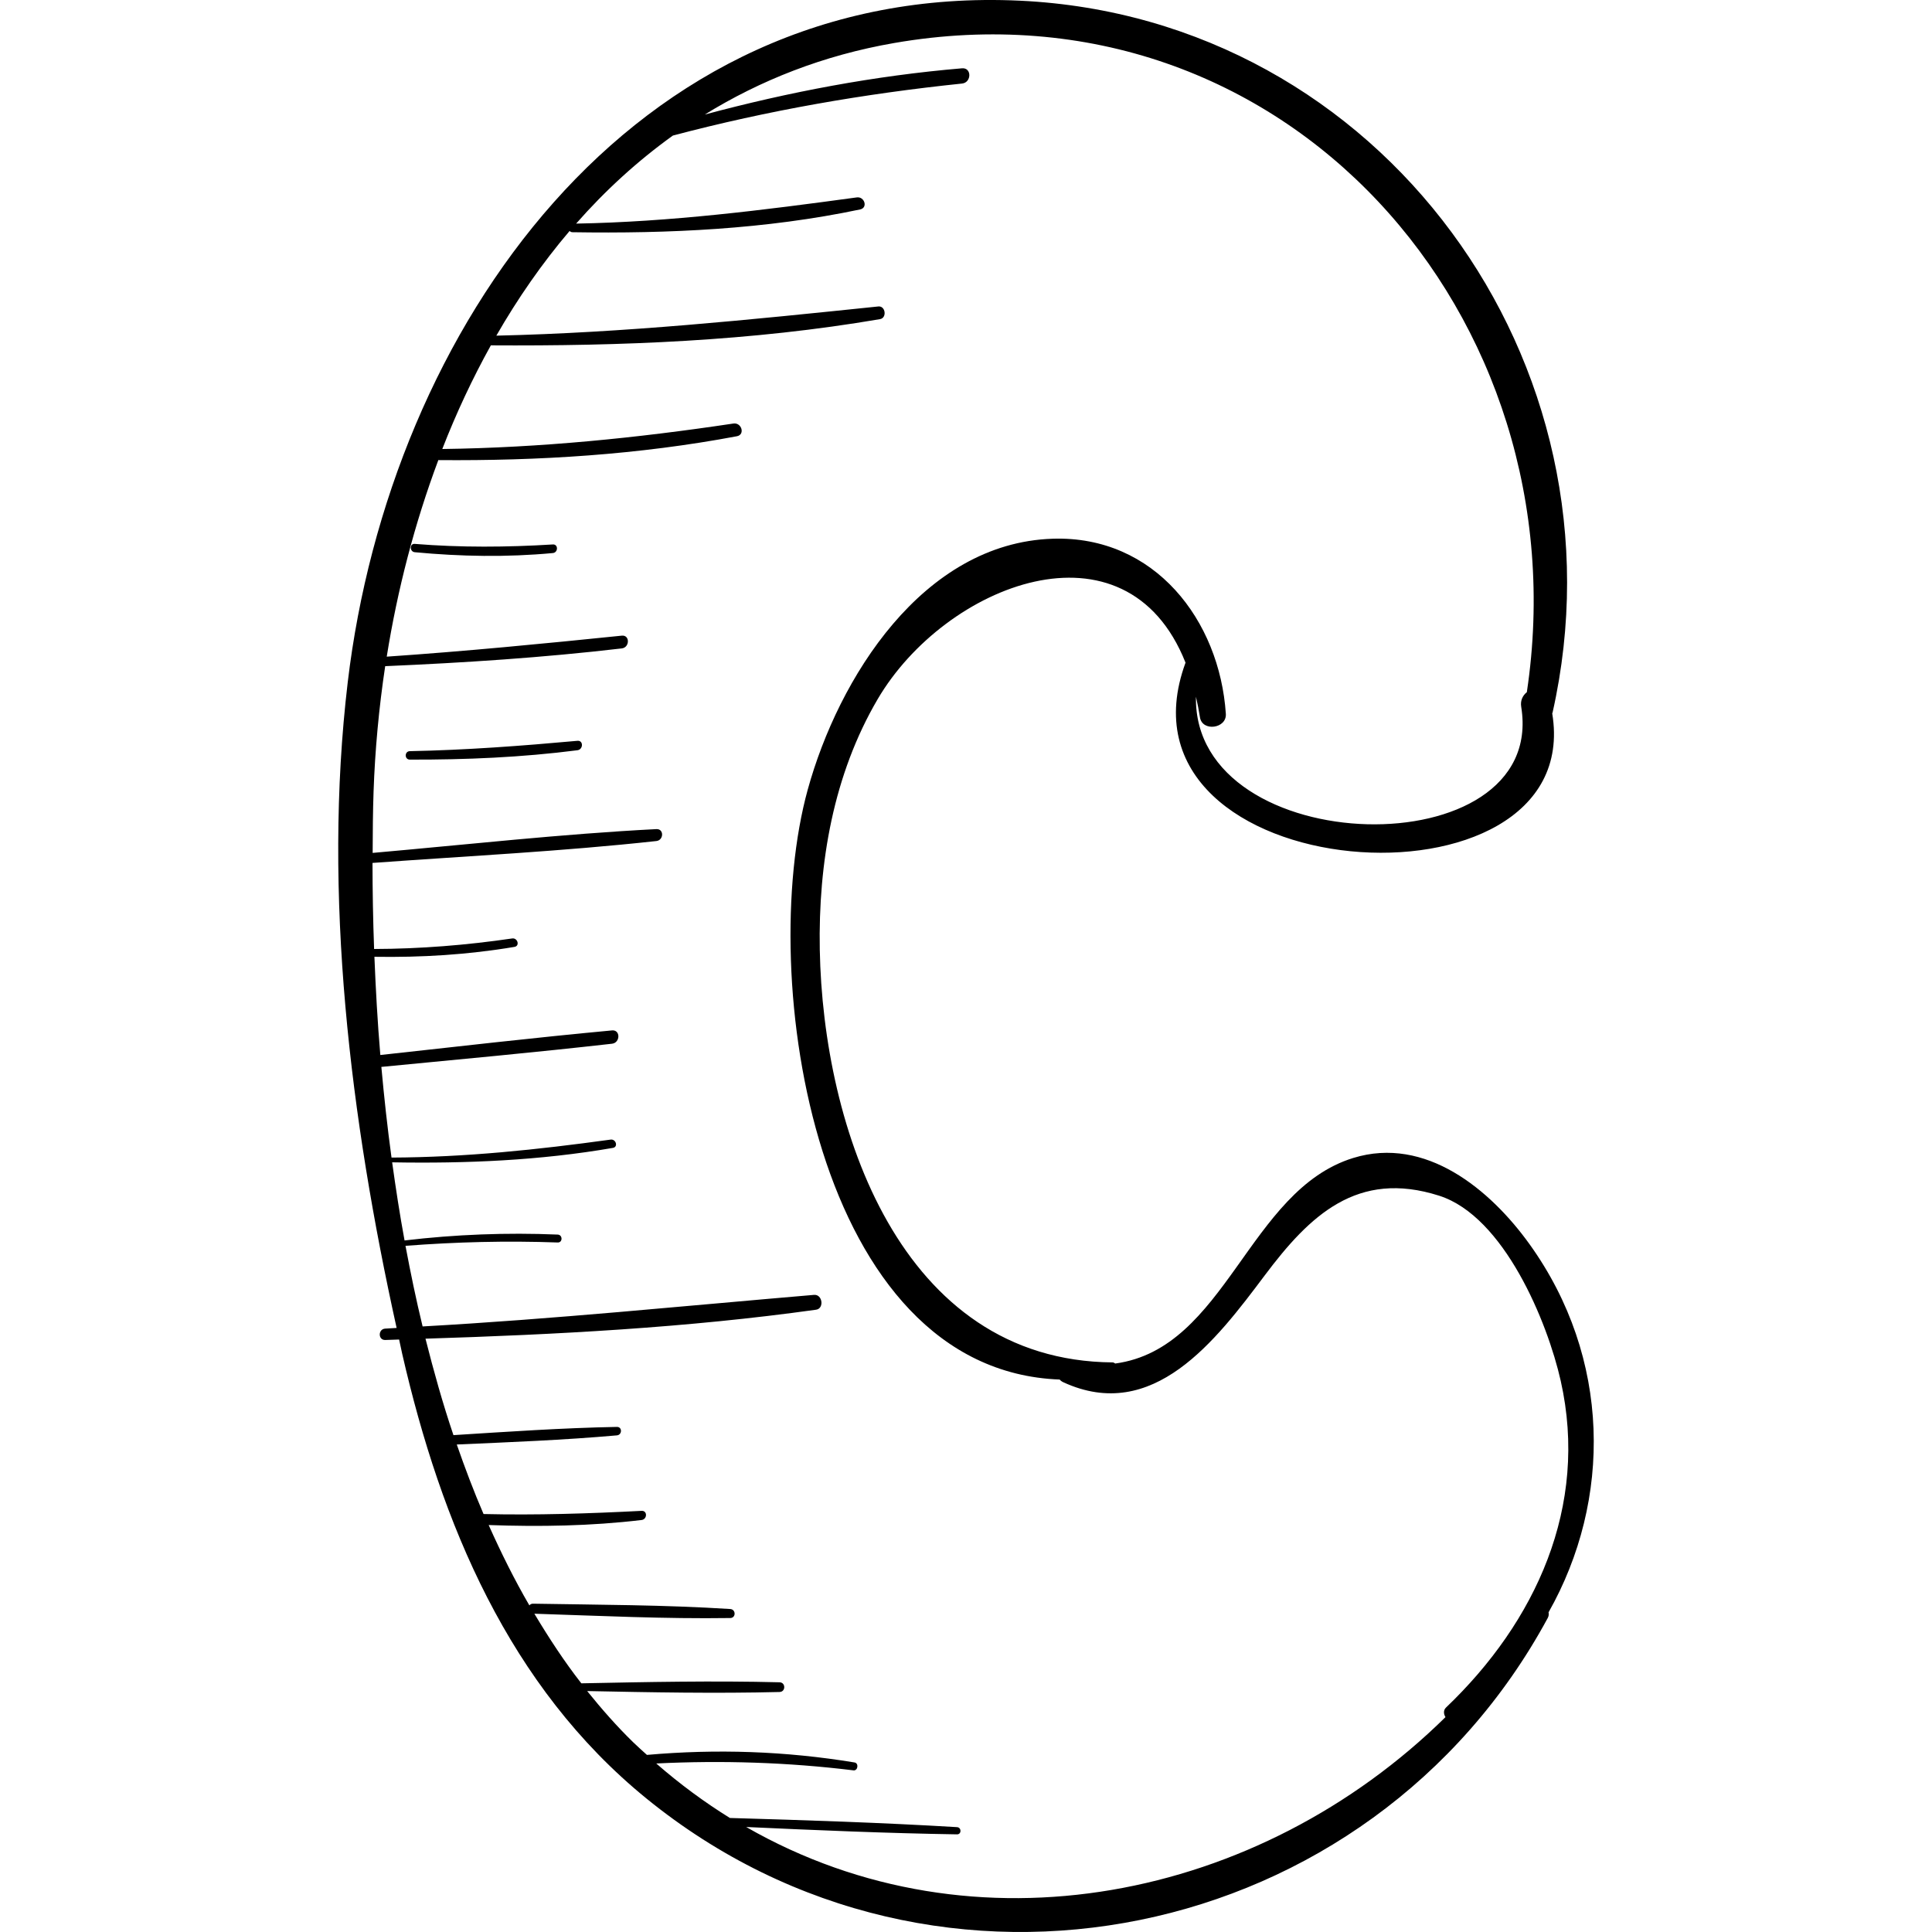
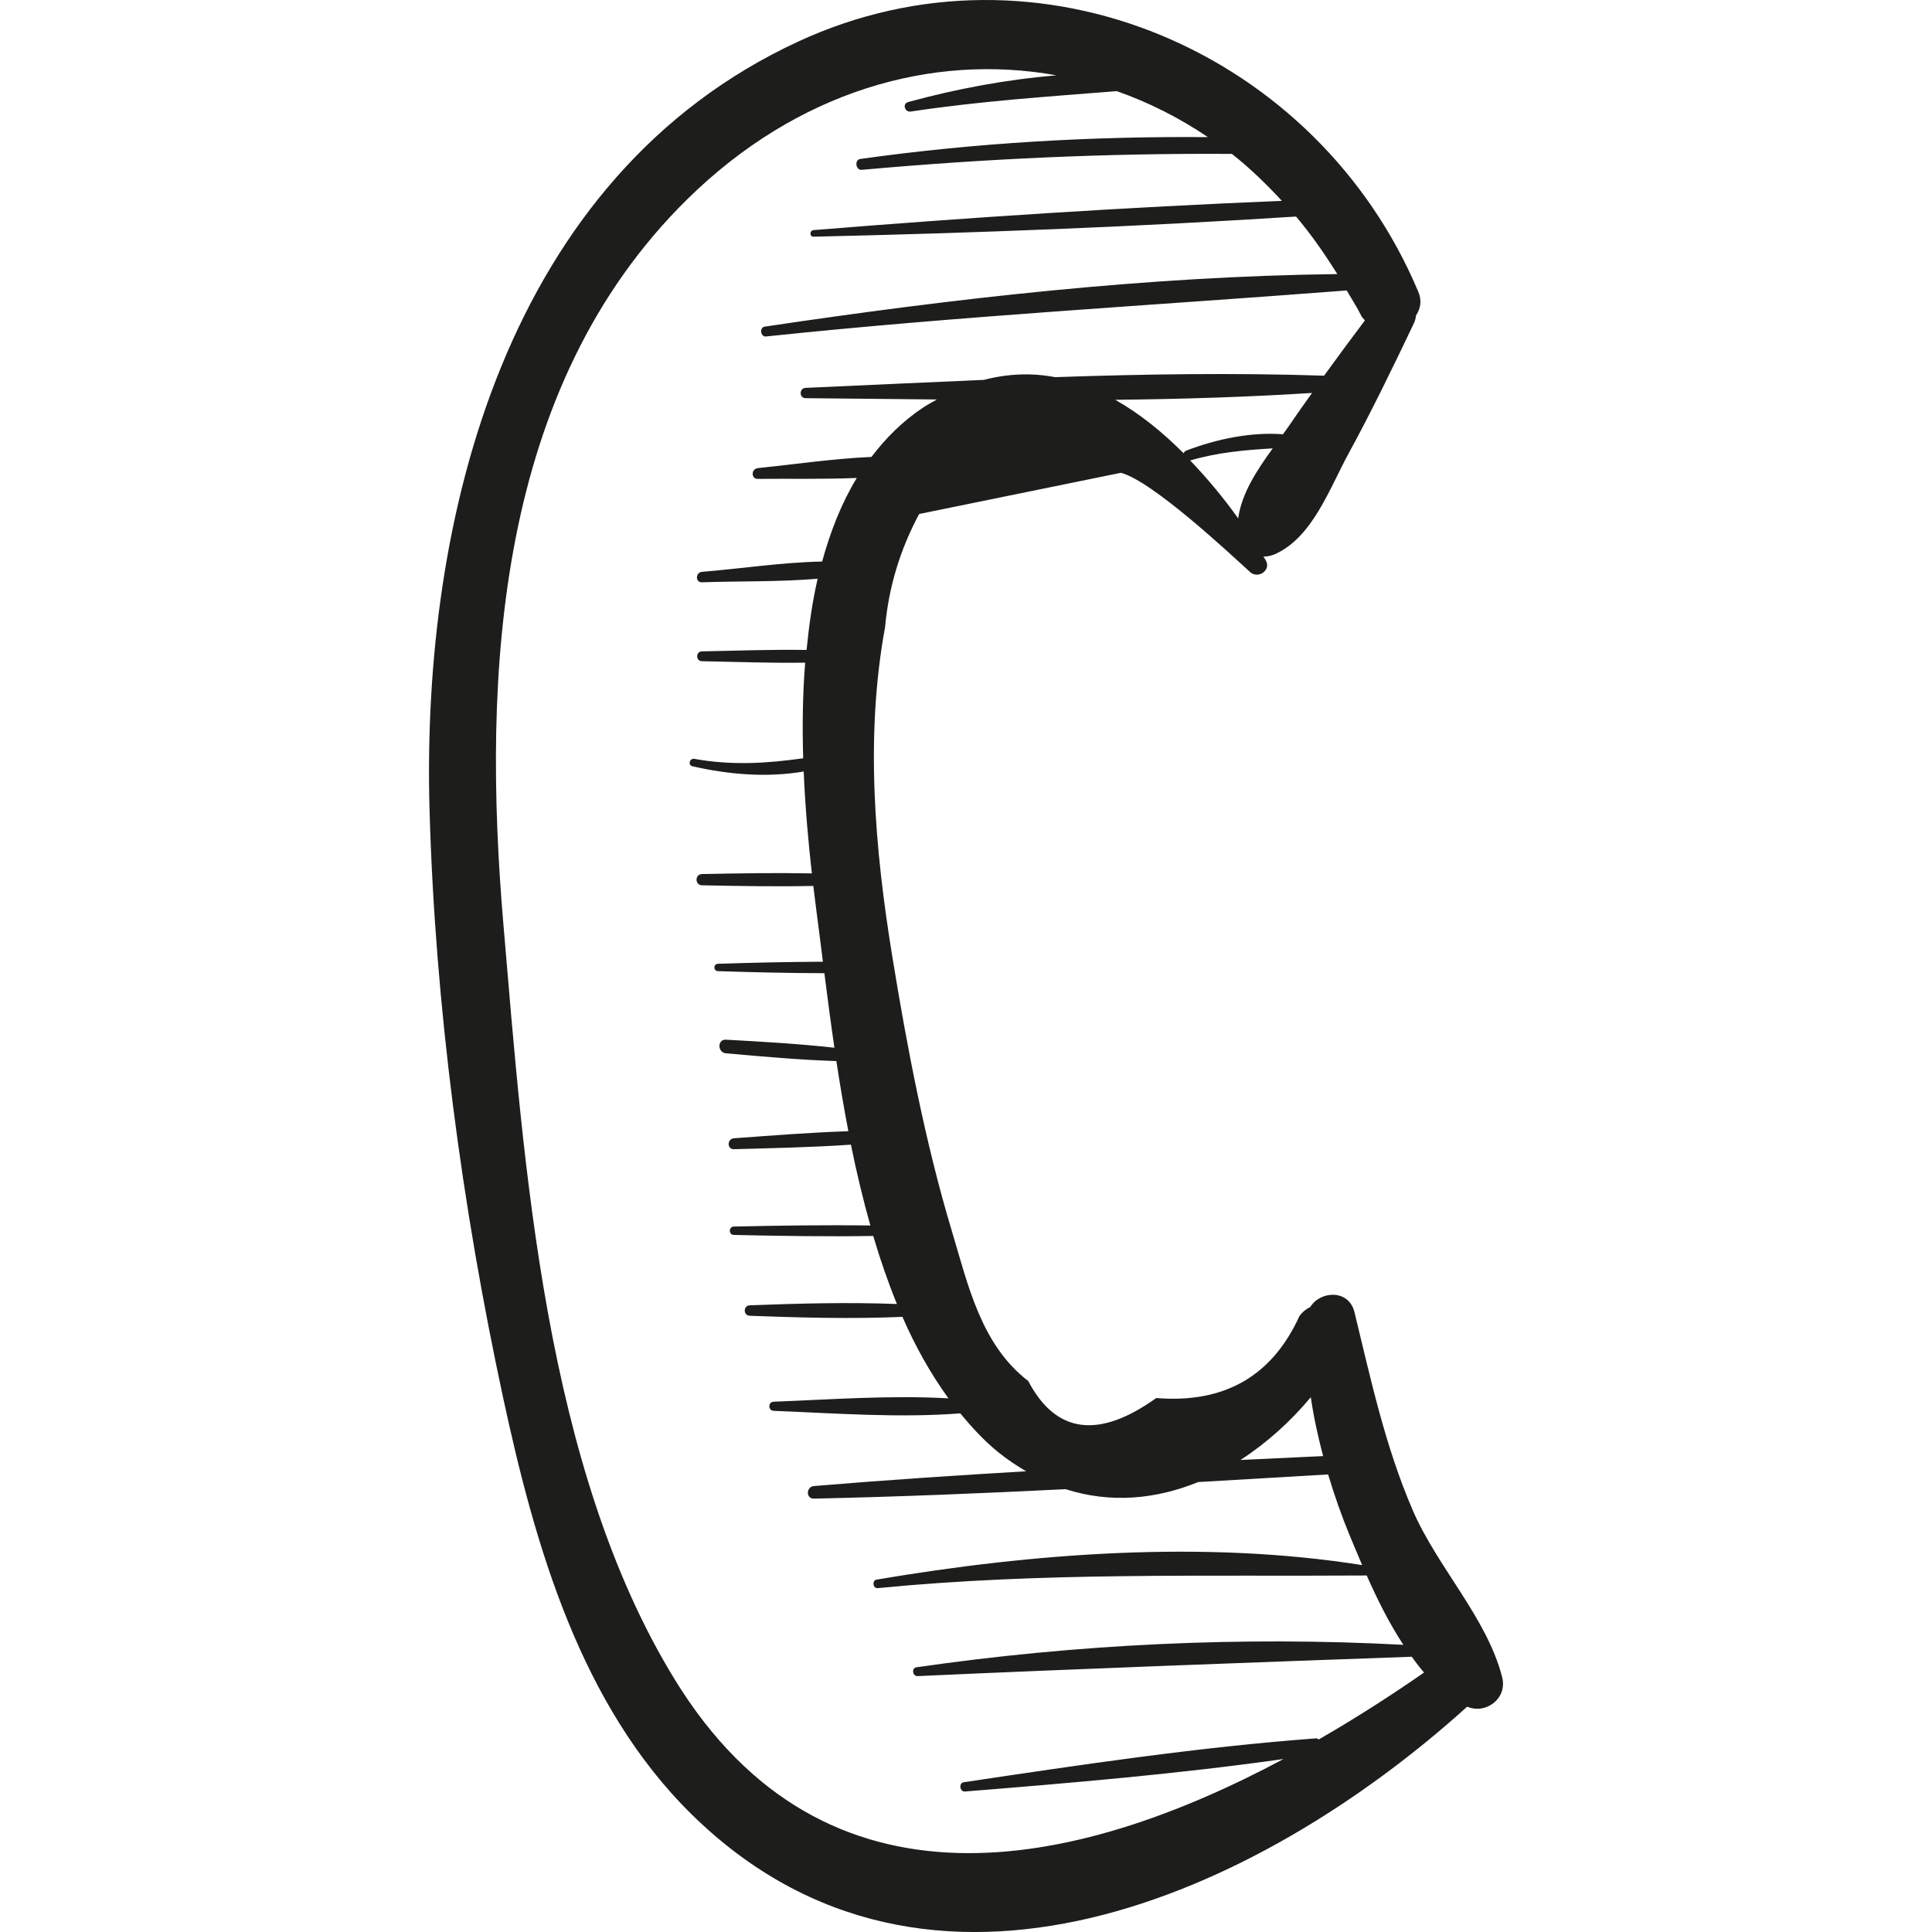
- <svg xmlns="http://www.w3.org/2000/svg" version="1.1" id="Capa_1" x="0px" y="0px" viewBox="0 0 259.073 259.073" style="enable-background:new 0 0 259.073 259.073;" xml:space="preserve">
+ <svg xmlns="http://www.w3.org/2000/svg" version="1.1" id="Capa_1" x="0px" y="0px" viewBox="0 0 60.544 60.544" style="enable-background:new 0 0 60.544 60.544;" xml:space="preserve">
  <g>
-     <path d="M205.119,166.86c-5.287-7.365-13.971-14.562-23.646-11.584c-14.116,4.345-17.035,25.559-31.921,27.566   c-0.113-0.059-0.207-0.148-0.352-0.15c-28.492-0.216-38.84-31.52-39.271-55.368c-0.209-11.594,1.819-23.437,7.763-33.571   c9.029-15.392,33.303-24.988,41.282-4.892c-11.136,30.353,53.796,34.816,49.172,6.798c0.012-0.041,0.037-0.064,0.047-0.107   c10.532-46.786-22.849-93.155-71.411-95.459c-52.149-2.474-84.539,44.109-90.152,91.39c-3.383,28.495,0.363,58.58,6.555,86.589   c-0.509,0.025-1.016,0.067-1.525,0.09c-0.975,0.045-0.986,1.552,0,1.525c0.619-0.017,1.241-0.044,1.86-0.062   c0.145,0.644,0.272,1.303,0.42,1.945c5.205,22.67,14.301,44.596,32.752,59.607c39.095,31.807,97.113,19.675,120.852-24.207   c0.148-0.273,0.161-0.53,0.111-0.763C216.187,201.129,216.044,182.082,205.119,166.86z M193.908,228.97   c-0.386,0.368-0.322,0.893-0.075,1.289c-24.969,24.579-63.147,32.301-93.773,14.734c9.42,0.434,18.841,0.835,28.272,0.986   c0.626,0.01,0.617-0.93,0-0.967c-10.145-0.608-20.3-0.934-30.458-1.23c-3.403-2.112-6.705-4.54-9.874-7.307   c8.839-0.434,17.638-0.157,26.446,0.922c0.598,0.073,0.743-0.96,0.143-1.059c-9.268-1.526-18.505-1.838-27.839-1.013   c-0.605-0.552-1.217-1.089-1.812-1.667c-2.206-2.143-4.247-4.472-6.201-6.894c8.596,0.173,17.211,0.342,25.799,0.125   c0.837-0.021,0.839-1.28,0-1.301c-8.849-0.223-17.726-0.041-26.582,0.139c-2.285-2.924-4.345-6.079-6.297-9.335   c8.752,0.281,17.509,0.708,26.267,0.579c0.784-0.011,0.771-1.159,0-1.208c-8.8-0.562-17.628-0.563-26.443-0.715   c-0.229-0.004-0.387,0.091-0.495,0.227c-1.998-3.434-3.794-7.052-5.458-10.774c6.855,0.243,13.679,0.139,20.508-0.675   c0.763-0.091,0.806-1.269,0-1.227c-7.065,0.365-14.123,0.592-21.194,0.426c-1.307-3.028-2.484-6.153-3.591-9.323   c7.163-0.314,14.328-0.593,21.472-1.225c0.715-0.063,0.741-1.148,0-1.134c-7.317,0.136-14.616,0.642-21.917,1.102   c-1.429-4.212-2.64-8.55-3.75-12.934c17.491-0.547,35.048-1.462,52.374-3.884c1.122-0.157,0.867-2.087-0.27-1.99   c-17.51,1.487-34.947,3.257-52.49,4.233c-0.87-3.57-1.614-7.184-2.296-10.812c6.812-0.52,13.58-0.694,20.413-0.446   c0.683,0.025,0.68-1.031,0-1.06c-6.852-0.287-13.726-0.02-20.538,0.788c-0.643-3.483-1.177-6.981-1.663-10.476   c9.896,0.176,19.837-0.245,29.602-1.936c0.739-0.128,0.412-1.211-0.306-1.112c-9.798,1.352-19.484,2.372-29.382,2.41   c-0.556-4.07-0.996-8.13-1.362-12.159c10.314-0.997,20.635-1.942,30.93-3.108c1.122-0.127,1.153-1.893,0-1.785   c-10.368,0.968-20.716,2.161-31.068,3.298c-0.38-4.462-0.617-8.844-0.793-13.171c6.299,0.102,12.549-0.275,18.784-1.328   c0.748-0.126,0.422-1.237-0.311-1.13c-6.156,0.901-12.311,1.394-18.514,1.413c-0.146-3.934-0.21-7.781-0.215-11.541   c12.687-0.925,25.42-1.549,38.065-2.936c0.999-0.109,1.047-1.653,0-1.599c-12.705,0.653-25.374,2.074-38.045,3.191   c0.01-2.798,0.03-5.583,0.123-8.236c0.193-5.541,0.711-11.175,1.559-16.805c10.611-0.458,21.174-1.144,31.728-2.381   c1.075-0.126,1.101-1.824,0-1.71c-10.492,1.076-20.997,2.096-31.521,2.815c1.428-8.952,3.737-17.859,6.919-26.357   c13.421,0.114,26.832-0.712,40.038-3.2c1.13-0.213,0.632-1.868-0.47-1.703c-13.014,1.95-25.917,3.245-39.038,3.416   c1.869-4.804,4.045-9.456,6.512-13.9c17.425,0.106,34.997-0.57,52.188-3.516c0.95-0.163,0.742-1.799-0.23-1.698   c-17.098,1.773-34.041,3.525-51.222,3.914c2.874-5.005,6.146-9.717,9.824-14.04c0.091,0.096,0.215,0.167,0.388,0.17   c12.886,0.201,25.927-0.392,38.569-3.055c1.078-0.227,0.59-1.755-0.445-1.614c-12.563,1.714-24.949,3.283-37.637,3.514   c3.874-4.411,8.203-8.375,12.975-11.807c12.739-3.373,25.641-5.607,38.773-6.974c1.289-0.134,1.321-2.157,0-2.045   c-11.718,0.992-23.181,3.168-34.492,6.199c7.446-4.588,15.873-7.942,25.409-9.593c52.384-9.071,92.375,36.749,84.821,87.052   c-0.536,0.427-0.894,1.105-0.754,1.965c3.531,21.739-44.04,20.705-43.616-1.355c0.203,0.883,0.386,1.801,0.539,2.768   c0.31,1.958,3.601,1.51,3.469-0.47c-0.833-12.522-9.526-23.935-23.231-23.484c-17.429,0.574-28.72,18.707-32.838,33.654   c-6.931,25.158,1.003,77.864,33.785,79.096c0.118,0.138,0.273,0.263,0.485,0.36c12.044,5.544,20.456-5.583,27.014-14.326   c6.014-8.018,12.401-14.202,23.404-10.681c8.688,2.78,14.518,16.93,16.29,24.834C213.064,202.004,205.942,217.486,193.908,228.97z" />
-     <path d="M77.432,99.34c-7.48,0.679-14.965,1.242-22.477,1.387c-0.729,0.014-0.732,1.132,0,1.134   c7.528,0.021,15.008-0.297,22.477-1.257C78.219,100.503,78.255,99.265,77.432,99.34z" />
-     <path d="M74.132,73.009c-6.179,0.379-12.339,0.424-18.512-0.075c-0.718-0.058-0.707,1.049,0,1.116   c6.179,0.582,12.329,0.69,18.512,0.112C74.859,74.094,74.88,72.963,74.132,73.009z" />
+     <path style="fill:#1D1D1B;" d="M47.074,52.56c-0.473-1.859-2.036-3.451-2.806-5.241c-0.866-2.014-1.307-4.083-1.823-6.2   c-0.174-0.717-1.063-0.677-1.383-0.163c-0.126,0.064-0.245,0.152-0.344,0.292c-0.858,1.881-2.353,2.736-4.484,2.563   c-1.808,1.293-3.145,1.115-4.012-0.534c-1.478-1.133-1.885-3.008-2.392-4.694c-0.832-2.767-1.402-5.744-1.866-8.597   c-0.554-3.402-0.855-6.923-0.228-10.333c0.113-1.249,0.469-2.431,1.069-3.546c2.107-0.43,4.215-0.861,6.322-1.291   c0.996,0.264,3.44,2.558,4.049,3.111c0.252,0.229,0.675-0.063,0.486-0.375c-0.022-0.036-0.046-0.072-0.069-0.108   c0.115-0.005,0.234-0.022,0.352-0.074c1.181-0.519,1.717-2.058,2.305-3.137c0.733-1.344,1.393-2.708,2.052-4.09   c0.043-0.09,0.064-0.177,0.073-0.259c0.137-0.205,0.19-0.457,0.072-0.738C41.3,1.645,32.553-2.189,25.012,1.303   c-9.137,4.23-11.812,14.873-11.551,24.09c0.174,6.116,1.016,12.422,2.304,18.4c1.002,4.649,2.422,9.642,5.919,13.074   c7.408,7.27,17.798,2.491,24.293-3.384C46.572,53.734,47.243,53.221,47.074,52.56z M41.077,43.785   c0.09,0.621,0.226,1.237,0.386,1.845c-0.863,0.04-1.726,0.081-2.59,0.122C39.686,45.226,40.434,44.556,41.077,43.785z    M38.802,16.245c-0.452-0.634-0.961-1.246-1.504-1.815c0.866-0.254,1.711-0.328,2.586-0.379   C39.392,14.732,38.907,15.46,38.802,16.245z M40.491,13.204c-0.09,0.133-0.187,0.268-0.286,0.405   c-1.018-0.076-2.074,0.151-3.016,0.505c-0.049,0.018-0.081,0.051-0.098,0.09c-0.659-0.661-1.375-1.243-2.142-1.675   c2.063-0.022,4.123-0.085,6.168-0.215C40.908,12.61,40.695,12.902,40.491,13.204z M41.328,54.509   c-0.029-0.012-0.051-0.035-0.089-0.033c-3.681,0.274-7.387,0.829-11.038,1.375c-0.163,0.025-0.126,0.303,0.039,0.29   c3.319-0.267,6.679-0.55,9.983-1.018c-6.573,3.513-14.372,5.165-19.072-2.482c-4.087-6.649-4.73-16.116-5.375-23.666   c-0.672-7.869-0.229-16.839,5.765-22.735c3.439-3.383,7.668-4.584,11.566-3.879c-1.589,0.131-3.181,0.435-4.644,0.836   c-0.197,0.054-0.11,0.327,0.082,0.298c2.163-0.327,4.297-0.468,6.453-0.639c0.995,0.351,1.954,0.832,2.855,1.441   c-3.642-0.029-7.282,0.178-10.892,0.684c-0.192,0.027-0.148,0.358,0.046,0.341c3.868-0.349,7.719-0.524,11.598-0.499   c0.553,0.434,1.07,0.937,1.566,1.471c-4.894,0.201-9.794,0.521-14.674,0.917c-0.13,0.011-0.135,0.209,0,0.206   c5.038-0.113,10.088-0.308,15.118-0.631c0.467,0.551,0.892,1.162,1.293,1.803c-5.997,0.072-12.024,0.764-17.944,1.647   c-0.173,0.026-0.134,0.327,0.042,0.308c6.06-0.639,12.127-0.973,18.197-1.442c0.152,0.265,0.318,0.514,0.457,0.795   c0.029,0.06,0.076,0.095,0.114,0.142c-0.433,0.575-0.86,1.152-1.281,1.734c-2.794-0.092-5.612-0.051-8.428,0.046   c-0.715-0.135-1.46-0.116-2.23,0.085c-1.87,0.079-3.736,0.17-5.588,0.251c-0.207,0.009-0.209,0.322,0,0.323   c1.365,0.011,2.737,0.028,4.113,0.041c-0.143,0.082-0.286,0.156-0.431,0.252c-0.639,0.425-1.169,0.953-1.62,1.548   c-1.197,0.053-2.429,0.234-3.56,0.351c-0.211,0.022-0.222,0.34,0,0.337c0.986-0.01,2.052,0.014,3.1-0.029   c-0.478,0.788-0.827,1.677-1.085,2.619c-1.254,0.025-2.553,0.224-3.765,0.323c-0.208,0.017-0.214,0.336,0,0.328   c1.166-0.042,2.42-0.009,3.624-0.112c-0.167,0.722-0.272,1.473-0.347,2.232c-1.092-0.019-2.189,0.025-3.279,0.044   c-0.199,0.003-0.199,0.306,0,0.309c1.076,0.019,2.157,0.062,3.235,0.045c-0.08,1.001-0.091,2.012-0.062,2.997   c-1.14,0.158-2.225,0.231-3.409,0.018c-0.149-0.027-0.215,0.195-0.063,0.231c1.12,0.259,2.337,0.363,3.488,0.165   c0.047,1.131,0.145,2.212,0.256,3.193c-1.148-0.022-2.297-0.002-3.444,0.021c-0.226,0.005-0.227,0.347,0,0.352   c1.163,0.023,2.327,0.044,3.489,0.02c0.033,0.277,0.067,0.552,0.101,0.808c0.065,0.49,0.131,1.019,0.2,1.567   c-1.097,0.005-2.195,0.029-3.29,0.065c-0.148,0.005-0.148,0.225,0,0.23c1.11,0.037,2.224,0.061,3.336,0.065   c0.094,0.742,0.197,1.529,0.314,2.335c-1.129-0.125-2.262-0.189-3.398-0.252c-0.276-0.015-0.27,0.403,0,0.427   c1.153,0.102,2.304,0.208,3.46,0.243c0.109,0.722,0.234,1.459,0.375,2.198c-1.197,0.04-2.392,0.135-3.586,0.222   c-0.217,0.016-0.222,0.348,0,0.342c1.222-0.034,2.447-0.058,3.667-0.142c0.172,0.852,0.375,1.701,0.609,2.533   c-1.426-0.02-2.851,0.002-4.277,0.033c-0.169,0.004-0.169,0.259,0,0.263c1.456,0.032,2.912,0.055,4.367,0.032   c0.216,0.733,0.463,1.447,0.742,2.132c-1.533-0.058-3.08-0.017-4.61,0.041c-0.211,0.008-0.211,0.32,0,0.328   c1.587,0.059,3.193,0.103,4.783,0.034c0.405,0.93,0.886,1.787,1.443,2.554c-1.81-0.103-3.692,0.036-5.476,0.105   c-0.184,0.007-0.184,0.279,0,0.286c1.906,0.075,3.925,0.229,5.847,0.079c0.362,0.441,0.745,0.856,1.177,1.208   c0.291,0.237,0.587,0.431,0.885,0.607c-2.218,0.131-4.436,0.277-6.649,0.463c-0.249,0.021-0.257,0.399,0,0.394   c2.629-0.057,5.259-0.165,7.887-0.296c1.406,0.451,2.832,0.317,4.153-0.223c1.358-0.078,2.716-0.158,4.073-0.239   c0.198,0.661,0.426,1.311,0.687,1.94c0.118,0.286,0.247,0.592,0.379,0.901c-4.956-0.784-10.303-0.377-15.216,0.455   c-0.149,0.025-0.117,0.282,0.036,0.267c5.152-0.505,10.171-0.362,15.324-0.396c0.324,0.735,0.7,1.49,1.148,2.173   c-5.067-0.272-10.252-0.021-15.262,0.704c-0.157,0.023-0.119,0.283,0.037,0.276c5.164-0.234,10.322-0.421,15.487-0.607   c0.125,0.17,0.249,0.341,0.386,0.495C43.594,53.131,42.484,53.843,41.328,54.509z" />
+     <path style="fill:#1D1D1B;stroke:#1D1D1B;stroke-width:0;stroke-linecap:round;stroke-linejoin:round;" d="M43.499,49.334   c0.018,0,0.018-0.028,0-0.028" />
  </g>
  <g>
</g>
  <g>
</g>
  <g>
</g>
  <g>
</g>
  <g>
</g>
  <g>
</g>
  <g>
</g>
  <g>
</g>
  <g>
</g>
  <g>
</g>
  <g>
</g>
  <g>
</g>
  <g>
</g>
  <g>
</g>
  <g>
</g>
</svg>
